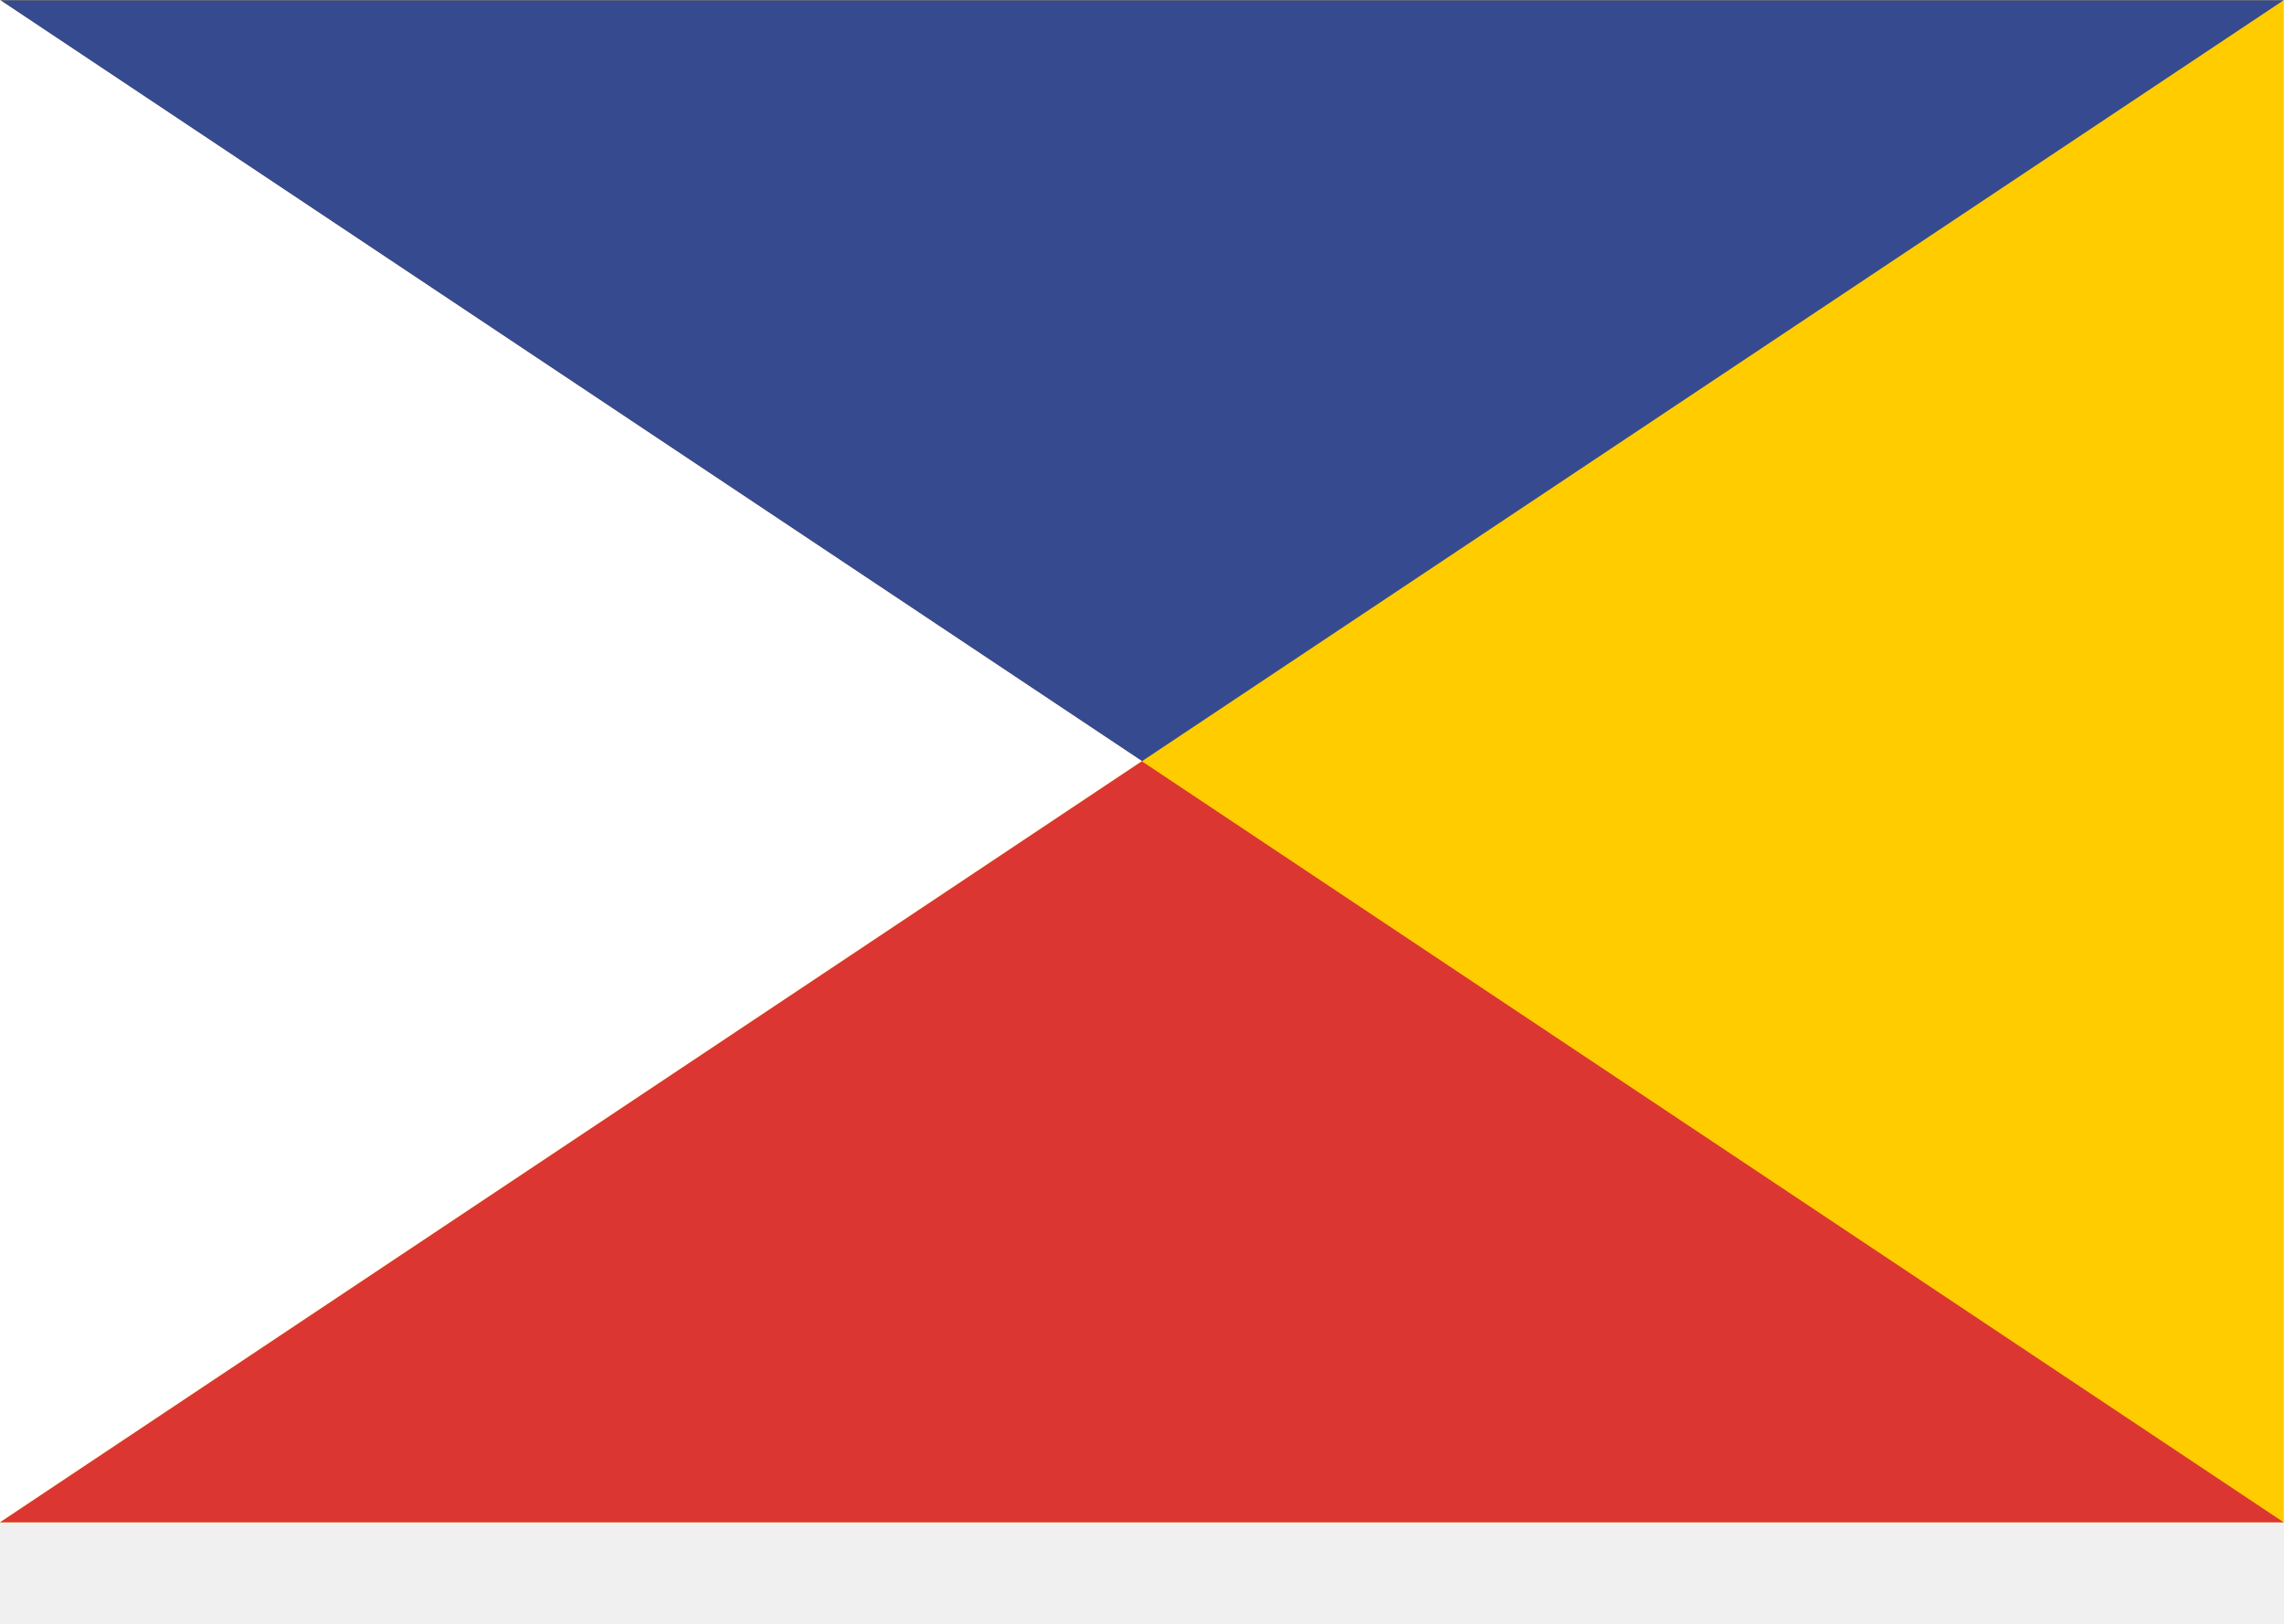
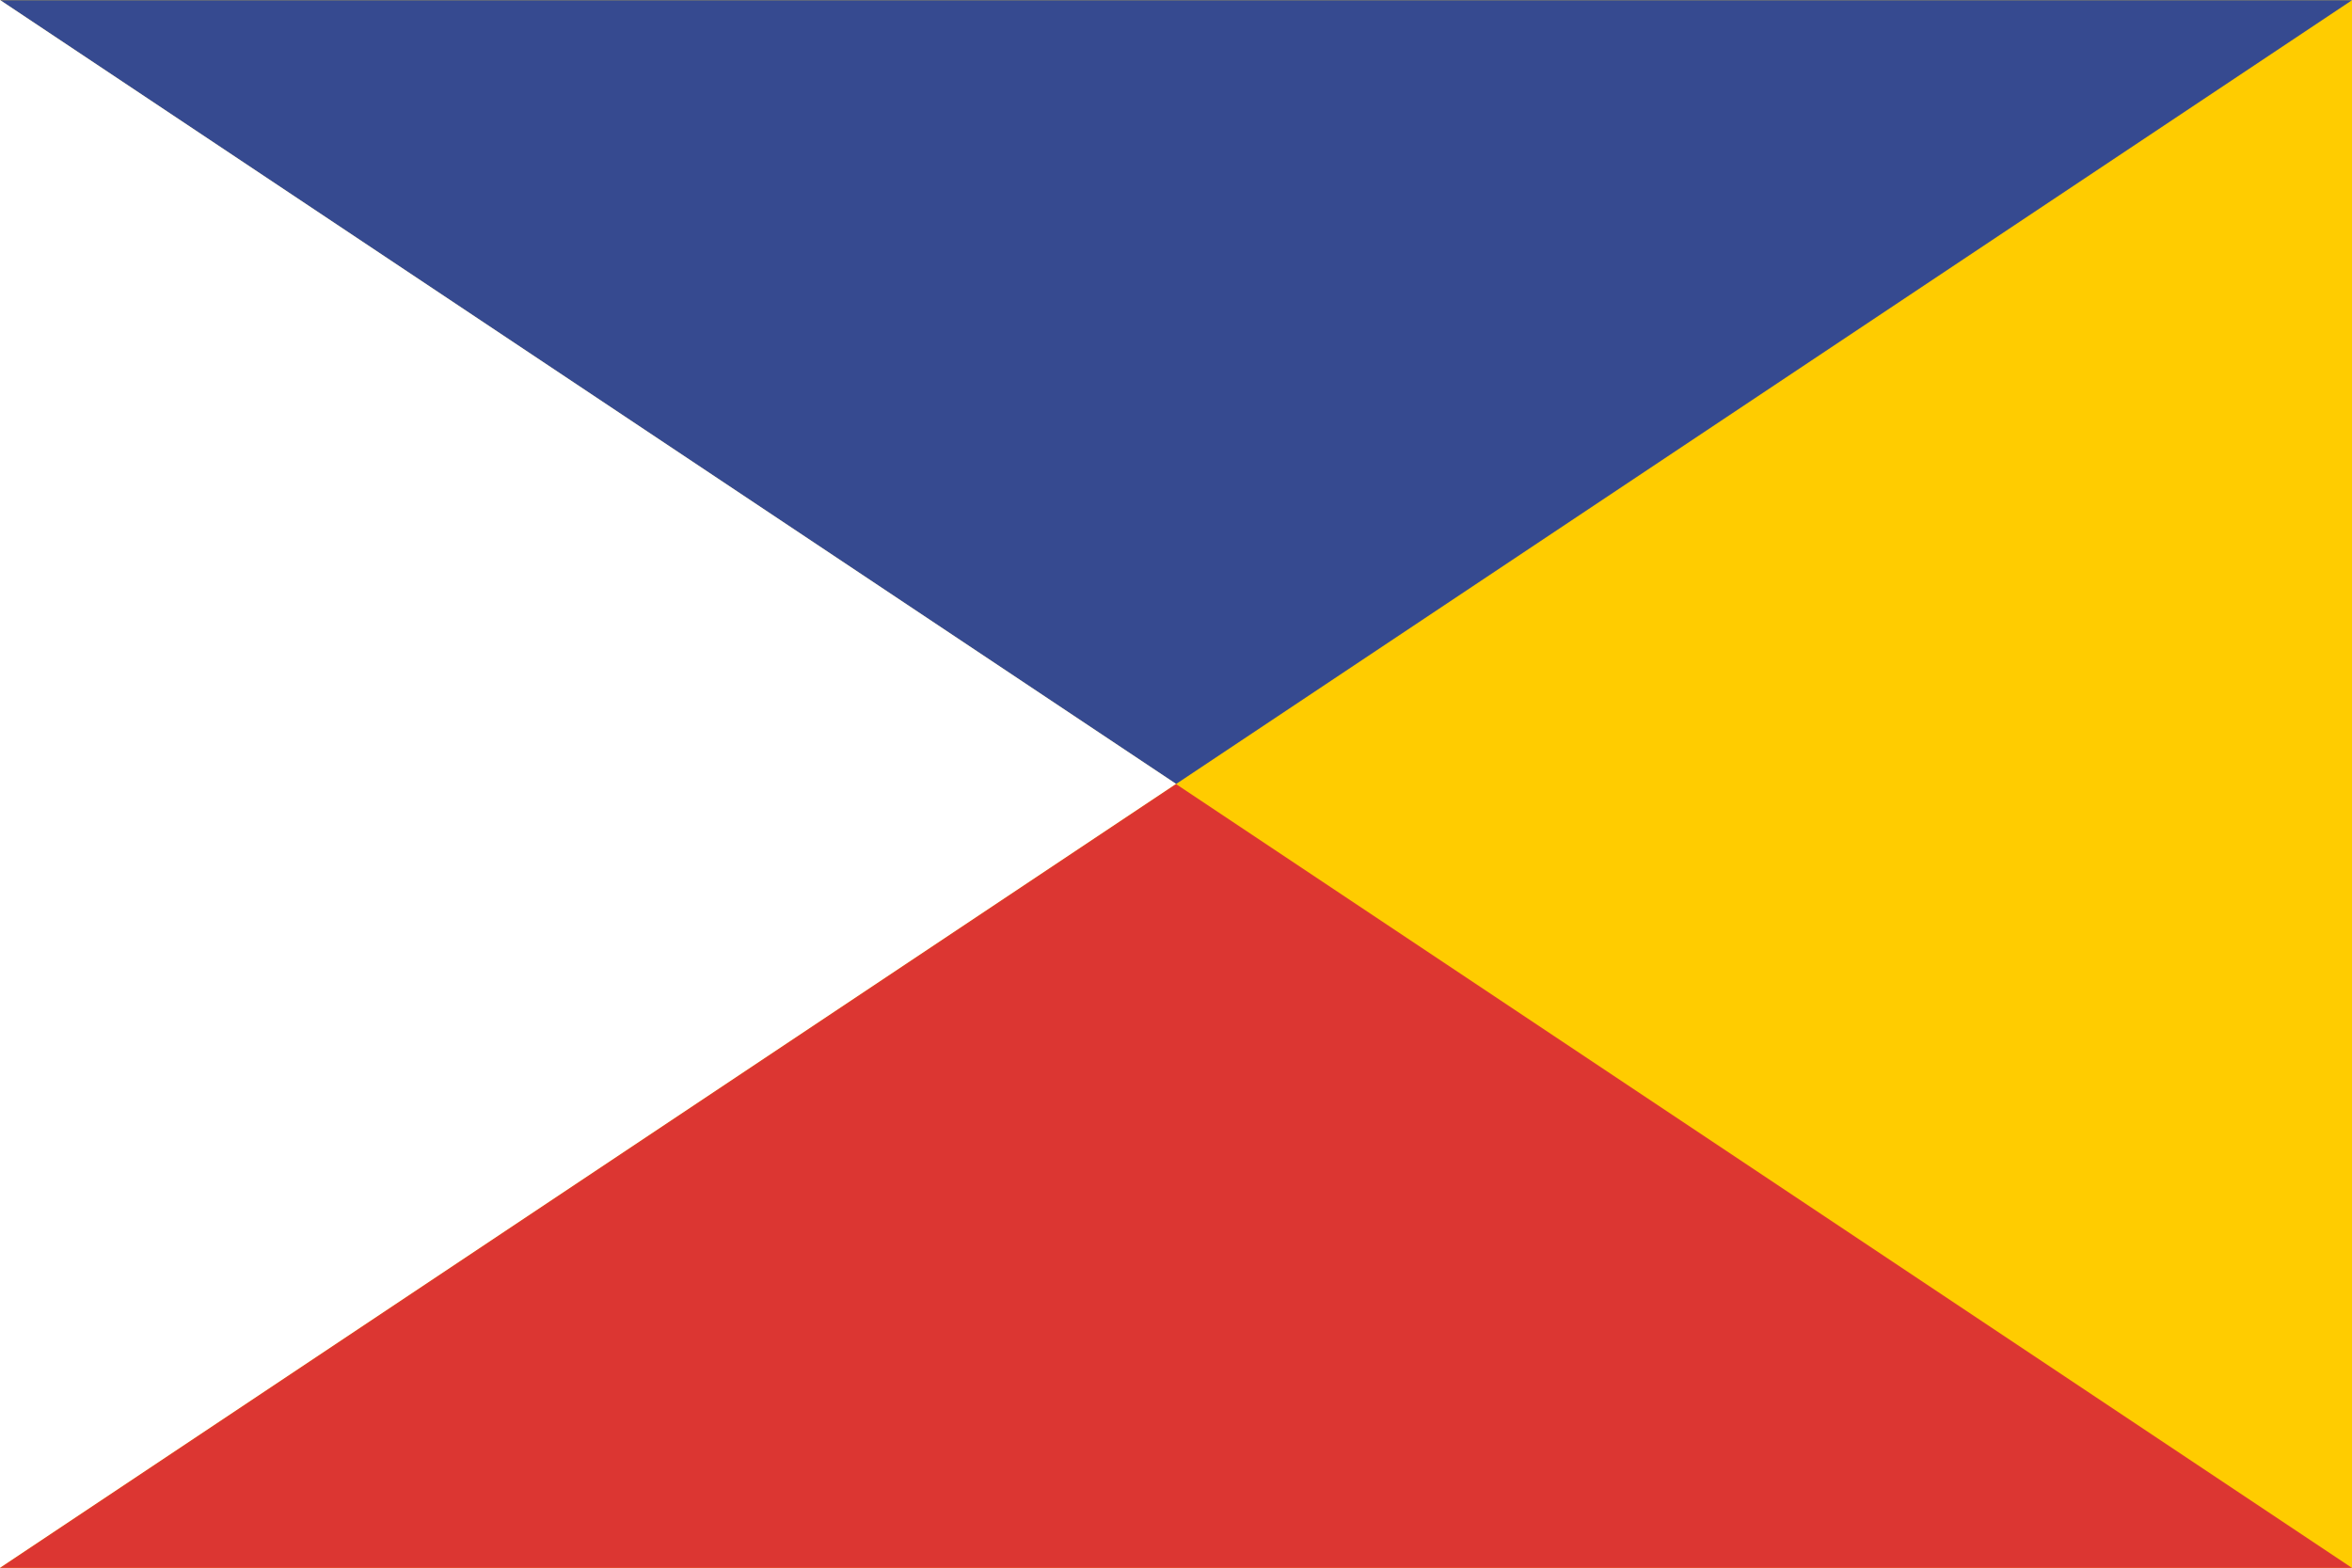
- <svg xmlns="http://www.w3.org/2000/svg" xmlns:xlink="http://www.w3.org/1999/xlink" id="svg3337" width="744.09px" height="140mm">
+ <svg xmlns="http://www.w3.org/2000/svg" xmlns:xlink="http://www.w3.org/1999/xlink" id="svg3337" width="196.85mm" height="131.25mm" version="1.1">
  <defs id="defs3339">
    <linearGradient id="linearGradient623">
      <stop style="stop-color:#000;stop-opacity:1;" offset="0" id="stop624" />
      <stop style="stop-color:#fff;stop-opacity:1;" offset="1" id="stop625" />
    </linearGradient>
    <linearGradient xlink:href="#linearGradient623" id="linearGradient626" />
  </defs>
  <rect style="fill:#ffcc00;fill-opacity:1;fill-rule:nonzero;stroke:none;stroke-width:0;stroke-linecap:butt;stroke-linejoin:miter;stroke-miterlimit:4;stroke-dasharray:none;stroke-opacity:1" id="rect2263" width="744" height="496" x="0" y="0.063" />
-   <path id="path1596" d="M 744,0.063 L 0,0.063 L 372,248.063 L 744,0.063 z " style="fill:#364a90;fill-opacity:1;fill-rule:evenodd;stroke:none;stroke-width:0.995px;stroke-linecap:butt;stroke-linejoin:miter;stroke-opacity:1" />
-   <path style="fill:#ffffff;fill-opacity:1;fill-rule:evenodd;stroke:none;stroke-width:0.995px;stroke-linecap:butt;stroke-linejoin:miter;stroke-opacity:1" d="M 0,496.063 L 0,0 L 372.05,248.032 L 0,496.063 z " id="path2324" />
-   <path style="fill:#dc3632;fill-opacity:1;fill-rule:evenodd;stroke:none;stroke-width:0.995px;stroke-linecap:butt;stroke-linejoin:miter;stroke-opacity:1" d="M 744,496.063 L 0,496.063 L 372,248.063 L 744,496.063 z " id="path2435" />
+   <path id="path1596" d="M 744,0.063 H 0 L 372,248.063 Z" style="fill:#364a90;fill-opacity:1;fill-rule:evenodd;stroke:none;stroke-width:0.995px;stroke-linecap:butt;stroke-linejoin:miter;stroke-opacity:1" />
+   <path style="fill:#ffffff;fill-opacity:1;fill-rule:evenodd;stroke:none;stroke-width:0.995px;stroke-linecap:butt;stroke-linejoin:miter;stroke-opacity:1" d="M 0,496.062 V 0 l 372.05,248.031 z" id="path2324" />
+   <path style="fill:#dc3632;fill-opacity:1;fill-rule:evenodd;stroke:none;stroke-width:0.995px;stroke-linecap:butt;stroke-linejoin:miter;stroke-opacity:1" d="M 744,496.063 H 0 L 372,248.063 Z" id="path2435" />
</svg>
